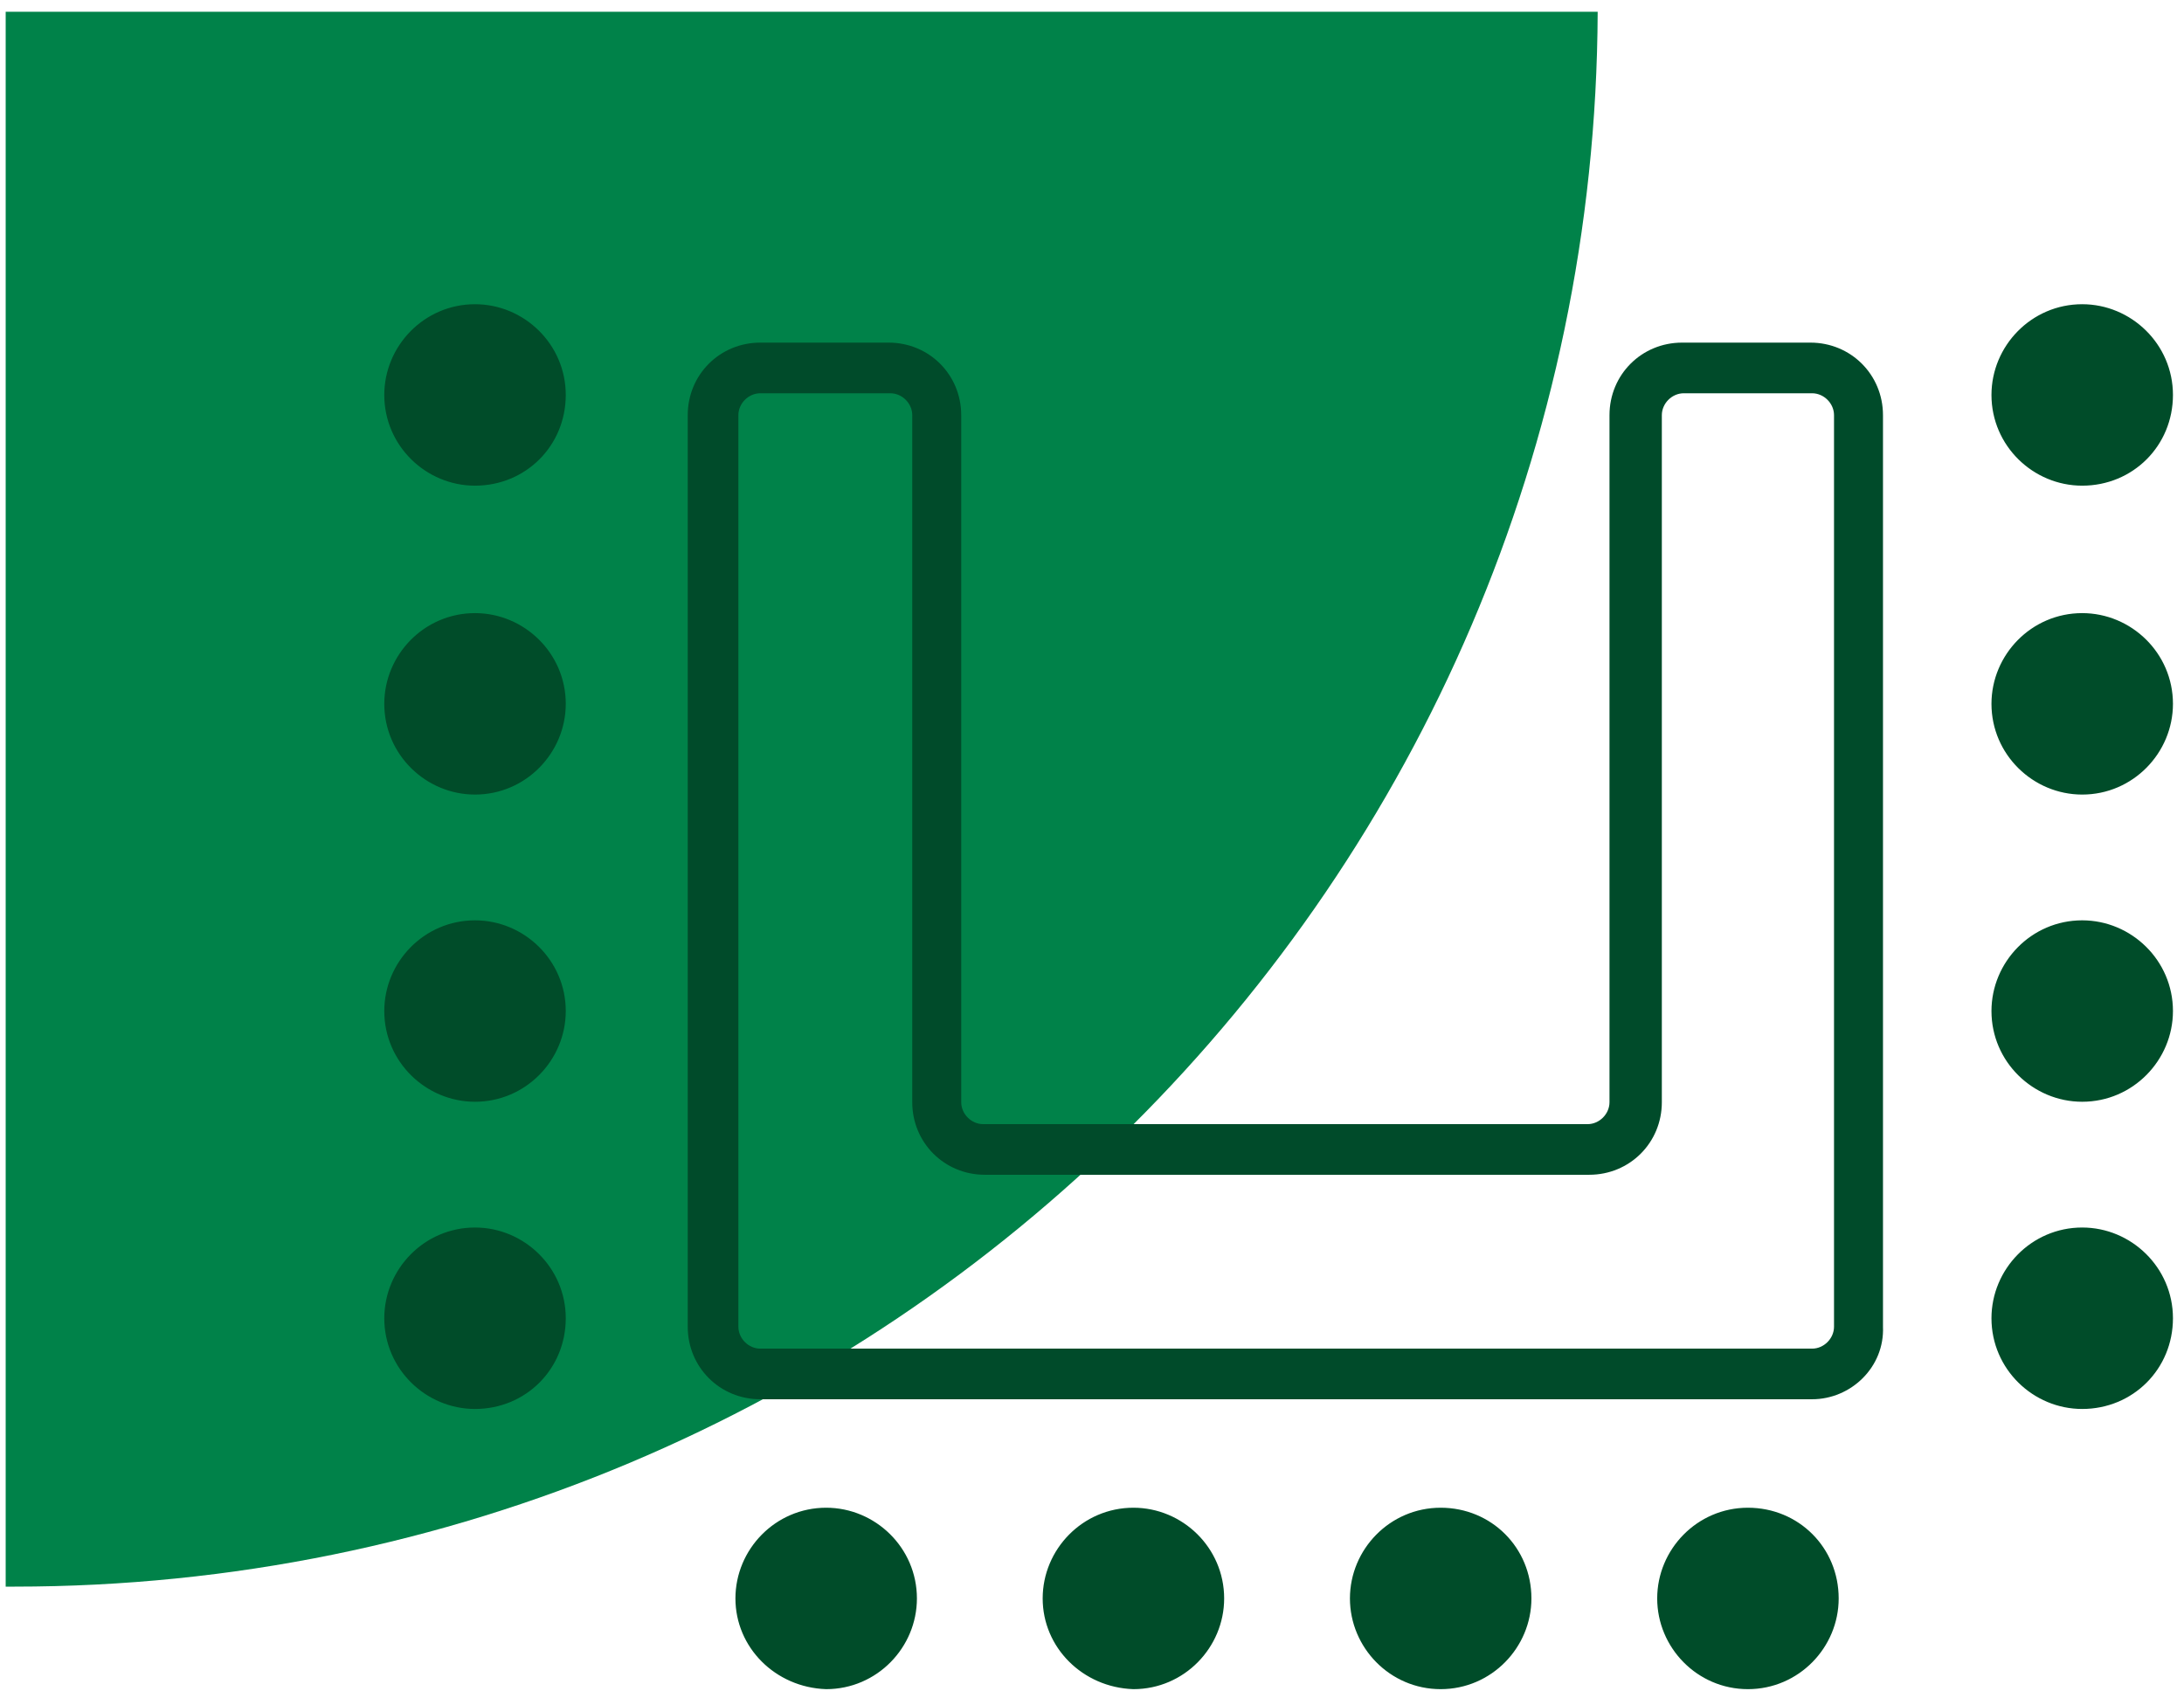
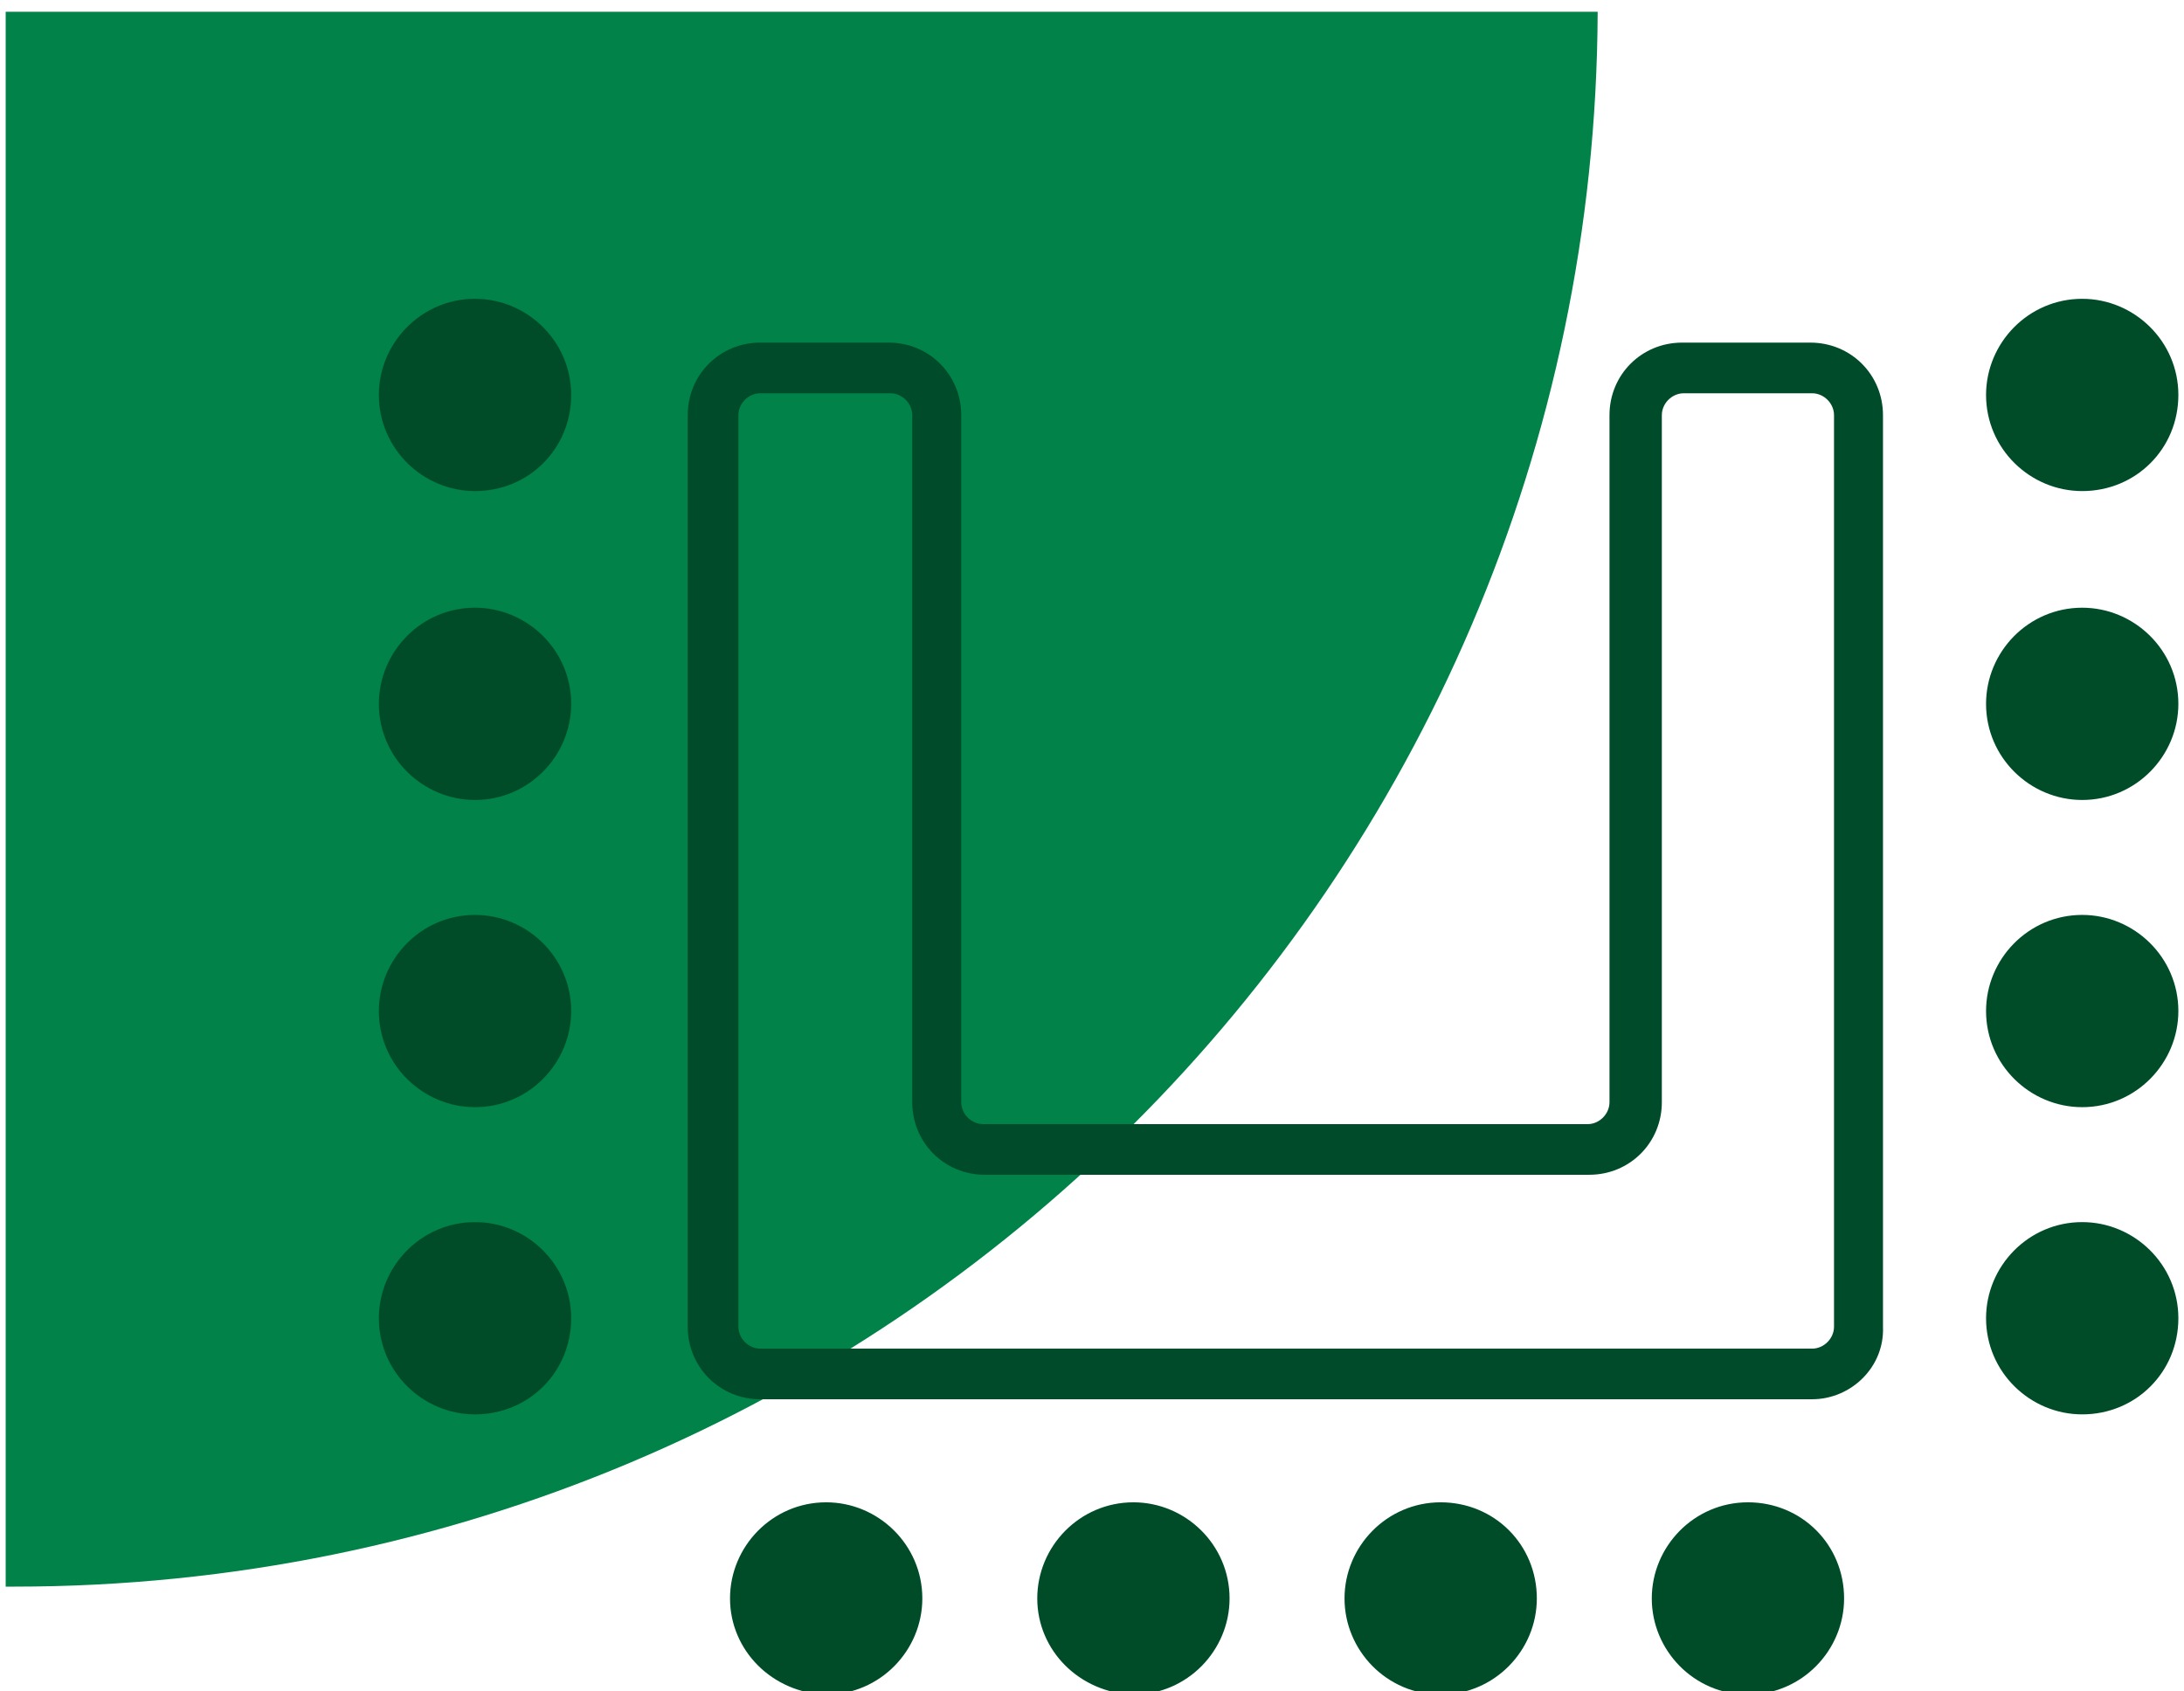
<svg xmlns="http://www.w3.org/2000/svg" width="93" height="72" viewBox="0 0 93 72" fill="none">
  <path d="M0.602 67.574C0.458 67.574 0.386 67.574 0.242 67.574V0.502H68.033C67.889 37.596 37.768 67.574 0.602 67.574Z" fill="#008249" />
  <path d="M77.163 59.594H32.376C30.651 59.594 29.285 58.228 29.285 56.503V17.683C29.285 15.958 30.651 14.592 32.376 14.592H37.84C39.565 14.592 40.931 15.958 40.931 17.683V46.942C40.931 47.445 41.362 47.877 41.866 47.877H67.602C68.105 47.877 68.536 47.445 68.536 46.942V17.683C68.536 15.958 69.902 14.592 71.627 14.592H77.091C78.816 14.592 80.182 15.958 80.182 17.683V56.503C80.254 58.228 78.816 59.594 77.163 59.594ZM32.376 16.749C31.873 16.749 31.442 17.18 31.442 17.683V56.503C31.442 57.006 31.873 57.438 32.376 57.438H77.163C77.666 57.438 78.097 57.006 78.097 56.503V17.683C78.097 17.18 77.666 16.749 77.163 16.749H71.699C71.196 16.749 70.765 17.18 70.765 17.683V46.942C70.765 48.667 69.399 50.033 67.674 50.033H41.938C40.212 50.033 38.846 48.667 38.846 46.942V17.683C38.846 17.18 38.415 16.749 37.912 16.749H32.376Z" fill="#004B2A" />
  <path d="M20.227 20.415C18.286 20.415 16.633 18.834 16.633 16.821C16.633 14.88 18.214 13.226 20.227 13.226C22.168 13.226 23.822 14.808 23.822 16.821C23.822 18.834 22.24 20.415 20.227 20.415Z" fill="#004C29" />
-   <path d="M20.227 20.415C18.286 20.415 16.633 18.834 16.633 16.821C16.633 14.88 18.214 13.226 20.227 13.226C22.168 13.226 23.822 14.808 23.822 16.821C23.822 18.834 22.24 20.415 20.227 20.415Z" stroke="#004C29" stroke-width="0.539" stroke-miterlimit="10" />
+   <path d="M20.227 20.415C18.286 20.415 16.633 18.834 16.633 16.821C16.633 14.88 18.214 13.226 20.227 13.226C22.168 13.226 23.822 14.808 23.822 16.821C23.822 18.834 22.24 20.415 20.227 20.415Z" stroke="#004C29" strokeWidth="0.539" stroke-miterlimit="10" />
  <path d="M20.227 33.571C18.286 33.571 16.633 31.989 16.633 29.976C16.633 28.035 18.214 26.382 20.227 26.382C22.168 26.382 23.822 27.963 23.822 29.976C23.822 31.917 22.24 33.571 20.227 33.571Z" fill="#004C29" />
-   <path d="M20.227 33.571C18.286 33.571 16.633 31.989 16.633 29.976C16.633 28.035 18.214 26.382 20.227 26.382C22.168 26.382 23.822 27.963 23.822 29.976C23.822 31.917 22.24 33.571 20.227 33.571Z" stroke="#004C29" stroke-width="0.539" stroke-miterlimit="10" />
+   <path d="M20.227 33.571C18.286 33.571 16.633 31.989 16.633 29.976C16.633 28.035 18.214 26.382 20.227 26.382C22.168 26.382 23.822 27.963 23.822 29.976C23.822 31.917 22.24 33.571 20.227 33.571Z" stroke="#004C29" strokeWidth="0.539" stroke-miterlimit="10" />
  <path d="M20.227 46.654C18.286 46.654 16.633 45.073 16.633 43.06C16.633 41.119 18.214 39.466 20.227 39.466C22.168 39.466 23.822 41.047 23.822 43.06C23.822 45.001 22.24 46.654 20.227 46.654Z" fill="#004C29" />
-   <path d="M20.227 46.654C18.286 46.654 16.633 45.073 16.633 43.06C16.633 41.119 18.214 39.466 20.227 39.466C22.168 39.466 23.822 41.047 23.822 43.06C23.822 45.001 22.24 46.654 20.227 46.654Z" stroke="#004C29" stroke-width="0.539" stroke-miterlimit="10" />
+   <path d="M20.227 46.654C18.286 46.654 16.633 45.073 16.633 43.06C16.633 41.119 18.214 39.466 20.227 39.466C22.168 39.466 23.822 41.047 23.822 43.06C23.822 45.001 22.24 46.654 20.227 46.654Z" stroke="#004C29" strokeWidth="0.539" stroke-miterlimit="10" />
  <path d="M20.227 59.738C18.286 59.738 16.633 58.157 16.633 56.144C16.633 54.203 18.214 52.549 20.227 52.549C22.168 52.549 23.822 54.131 23.822 56.144C23.822 58.157 22.24 59.738 20.227 59.738Z" fill="#004C29" />
-   <path d="M20.227 59.738C18.286 59.738 16.633 58.157 16.633 56.144C16.633 54.203 18.214 52.549 20.227 52.549C22.168 52.549 23.822 54.131 23.822 56.144C23.822 58.157 22.24 59.738 20.227 59.738Z" stroke="#004C29" stroke-width="0.539" stroke-miterlimit="10" />
+   <path d="M20.227 59.738C18.286 59.738 16.633 58.157 16.633 56.144C16.633 54.203 18.214 52.549 20.227 52.549C22.168 52.549 23.822 54.131 23.822 56.144C23.822 58.157 22.24 59.738 20.227 59.738Z" stroke="#004C29" strokeWidth="0.539" stroke-miterlimit="10" />
  <path d="M88.665 20.415C86.724 20.415 85.071 18.834 85.071 16.821C85.071 14.88 86.652 13.226 88.665 13.226C90.606 13.226 92.26 14.808 92.26 16.821C92.26 18.834 90.678 20.415 88.665 20.415Z" fill="#004C29" />
-   <path d="M88.665 20.415C86.724 20.415 85.071 18.834 85.071 16.821C85.071 14.88 86.652 13.226 88.665 13.226C90.606 13.226 92.26 14.808 92.26 16.821C92.26 18.834 90.678 20.415 88.665 20.415Z" stroke="#004C29" stroke-width="0.539" stroke-miterlimit="10" />
+   <path d="M88.665 20.415C86.724 20.415 85.071 18.834 85.071 16.821C85.071 14.88 86.652 13.226 88.665 13.226C90.606 13.226 92.26 14.808 92.26 16.821C92.26 18.834 90.678 20.415 88.665 20.415Z" stroke="#004C29" strokeWidth="0.539" stroke-miterlimit="10" />
  <path d="M88.665 33.571C86.724 33.571 85.071 31.989 85.071 29.976C85.071 28.035 86.652 26.382 88.665 26.382C90.606 26.382 92.26 27.963 92.26 29.976C92.26 31.917 90.678 33.571 88.665 33.571Z" fill="#004C29" />
-   <path d="M88.665 33.571C86.724 33.571 85.071 31.989 85.071 29.976C85.071 28.035 86.652 26.382 88.665 26.382C90.606 26.382 92.26 27.963 92.26 29.976C92.26 31.917 90.678 33.571 88.665 33.571Z" stroke="#004C29" stroke-width="0.539" stroke-miterlimit="10" />
+   <path d="M88.665 33.571C86.724 33.571 85.071 31.989 85.071 29.976C85.071 28.035 86.652 26.382 88.665 26.382C90.606 26.382 92.26 27.963 92.26 29.976C92.26 31.917 90.678 33.571 88.665 33.571Z" stroke="#004C29" strokeWidth="0.539" stroke-miterlimit="10" />
  <path d="M88.665 46.654C86.724 46.654 85.071 45.073 85.071 43.06C85.071 41.119 86.652 39.466 88.665 39.466C90.606 39.466 92.26 41.047 92.26 43.06C92.26 45.001 90.678 46.654 88.665 46.654Z" fill="#004C29" />
-   <path d="M88.665 46.654C86.724 46.654 85.071 45.073 85.071 43.06C85.071 41.119 86.652 39.466 88.665 39.466C90.606 39.466 92.26 41.047 92.26 43.06C92.26 45.001 90.678 46.654 88.665 46.654Z" stroke="#004C29" stroke-width="0.539" stroke-miterlimit="10" />
+   <path d="M88.665 46.654C86.724 46.654 85.071 45.073 85.071 43.06C85.071 41.119 86.652 39.466 88.665 39.466C90.606 39.466 92.26 41.047 92.26 43.06C92.26 45.001 90.678 46.654 88.665 46.654Z" stroke="#004C29" strokeWidth="0.539" stroke-miterlimit="10" />
  <path d="M88.665 59.738C86.724 59.738 85.071 58.157 85.071 56.144C85.071 54.203 86.652 52.549 88.665 52.549C90.606 52.549 92.26 54.131 92.26 56.144C92.26 58.157 90.678 59.738 88.665 59.738Z" fill="#004C29" />
-   <path d="M88.665 59.738C86.724 59.738 85.071 58.157 85.071 56.144C85.071 54.203 86.652 52.549 88.665 52.549C90.606 52.549 92.26 54.131 92.26 56.144C92.26 58.157 90.678 59.738 88.665 59.738Z" stroke="#004C29" stroke-width="0.539" stroke-miterlimit="10" />
+   <path d="M88.665 59.738C86.724 59.738 85.071 58.157 85.071 56.144C85.071 54.203 86.652 52.549 88.665 52.549C90.606 52.549 92.26 54.131 92.26 56.144C92.26 58.157 90.678 59.738 88.665 59.738Z" stroke="#004C29" strokeWidth="0.539" stroke-miterlimit="10" />
  <path d="M70.837 68.077C70.837 66.136 72.418 64.483 74.431 64.483C76.444 64.483 78.026 66.064 78.026 68.077C78.026 70.018 76.444 71.671 74.431 71.671C72.418 71.671 70.837 70.018 70.837 68.077Z" fill="#004C29" />
-   <path d="M70.837 68.077C70.837 66.136 72.418 64.483 74.431 64.483C76.444 64.483 78.026 66.064 78.026 68.077C78.026 70.018 76.444 71.671 74.431 71.671C72.418 71.671 70.837 70.018 70.837 68.077Z" stroke="#004C29" stroke-width="0.539" stroke-miterlimit="10" />
+   <path d="M70.837 68.077C70.837 66.136 72.418 64.483 74.431 64.483C76.444 64.483 78.026 66.064 78.026 68.077C78.026 70.018 76.444 71.671 74.431 71.671C72.418 71.671 70.837 70.018 70.837 68.077Z" stroke="#004C29" strokeWidth="0.539" stroke-miterlimit="10" />
  <path d="M57.753 68.077C57.753 66.136 59.334 64.483 61.347 64.483C63.36 64.483 64.942 66.064 64.942 68.077C64.942 70.018 63.36 71.671 61.347 71.671C59.334 71.671 57.753 70.018 57.753 68.077Z" fill="#004C29" />
-   <path d="M57.753 68.077C57.753 66.136 59.334 64.483 61.347 64.483C63.36 64.483 64.942 66.064 64.942 68.077C64.942 70.018 63.36 71.671 61.347 71.671C59.334 71.671 57.753 70.018 57.753 68.077Z" stroke="#004C29" stroke-width="0.539" stroke-miterlimit="10" />
+   <path d="M57.753 68.077C57.753 66.136 59.334 64.483 61.347 64.483C63.36 64.483 64.942 66.064 64.942 68.077C64.942 70.018 63.36 71.671 61.347 71.671C59.334 71.671 57.753 70.018 57.753 68.077Z" stroke="#004C29" strokeWidth="0.539" stroke-miterlimit="10" />
  <path d="M44.669 68.077C44.669 66.136 46.251 64.483 48.264 64.483C50.205 64.483 51.858 66.064 51.858 68.077C51.858 70.018 50.277 71.671 48.264 71.671C46.251 71.6 44.669 70.018 44.669 68.077Z" fill="#004C29" />
-   <path d="M44.669 68.077C44.669 66.136 46.251 64.483 48.264 64.483C50.205 64.483 51.858 66.064 51.858 68.077C51.858 70.018 50.277 71.671 48.264 71.671C46.251 71.6 44.669 70.018 44.669 68.077Z" stroke="#004C29" stroke-width="0.539" stroke-miterlimit="10" />
+   <path d="M44.669 68.077C44.669 66.136 46.251 64.483 48.264 64.483C50.205 64.483 51.858 66.064 51.858 68.077C51.858 70.018 50.277 71.671 48.264 71.671C46.251 71.6 44.669 70.018 44.669 68.077Z" stroke="#004C29" strokeWidth="0.539" stroke-miterlimit="10" />
  <path d="M31.586 68.077C31.586 66.136 33.167 64.483 35.18 64.483C37.121 64.483 38.775 66.064 38.775 68.077C38.775 70.018 37.193 71.671 35.18 71.671C33.167 71.6 31.586 70.018 31.586 68.077Z" fill="#004C29" />
-   <path d="M31.586 68.077C31.586 66.136 33.167 64.483 35.18 64.483C37.121 64.483 38.775 66.064 38.775 68.077C38.775 70.018 37.193 71.671 35.18 71.671C33.167 71.6 31.586 70.018 31.586 68.077Z" stroke="#004C29" stroke-width="0.539" stroke-miterlimit="10" />
+   <path d="M31.586 68.077C31.586 66.136 33.167 64.483 35.18 64.483C37.121 64.483 38.775 66.064 38.775 68.077C38.775 70.018 37.193 71.671 35.18 71.671C33.167 71.6 31.586 70.018 31.586 68.077Z" stroke="#004C29" strokeWidth="0.539" stroke-miterlimit="10" />
</svg>
